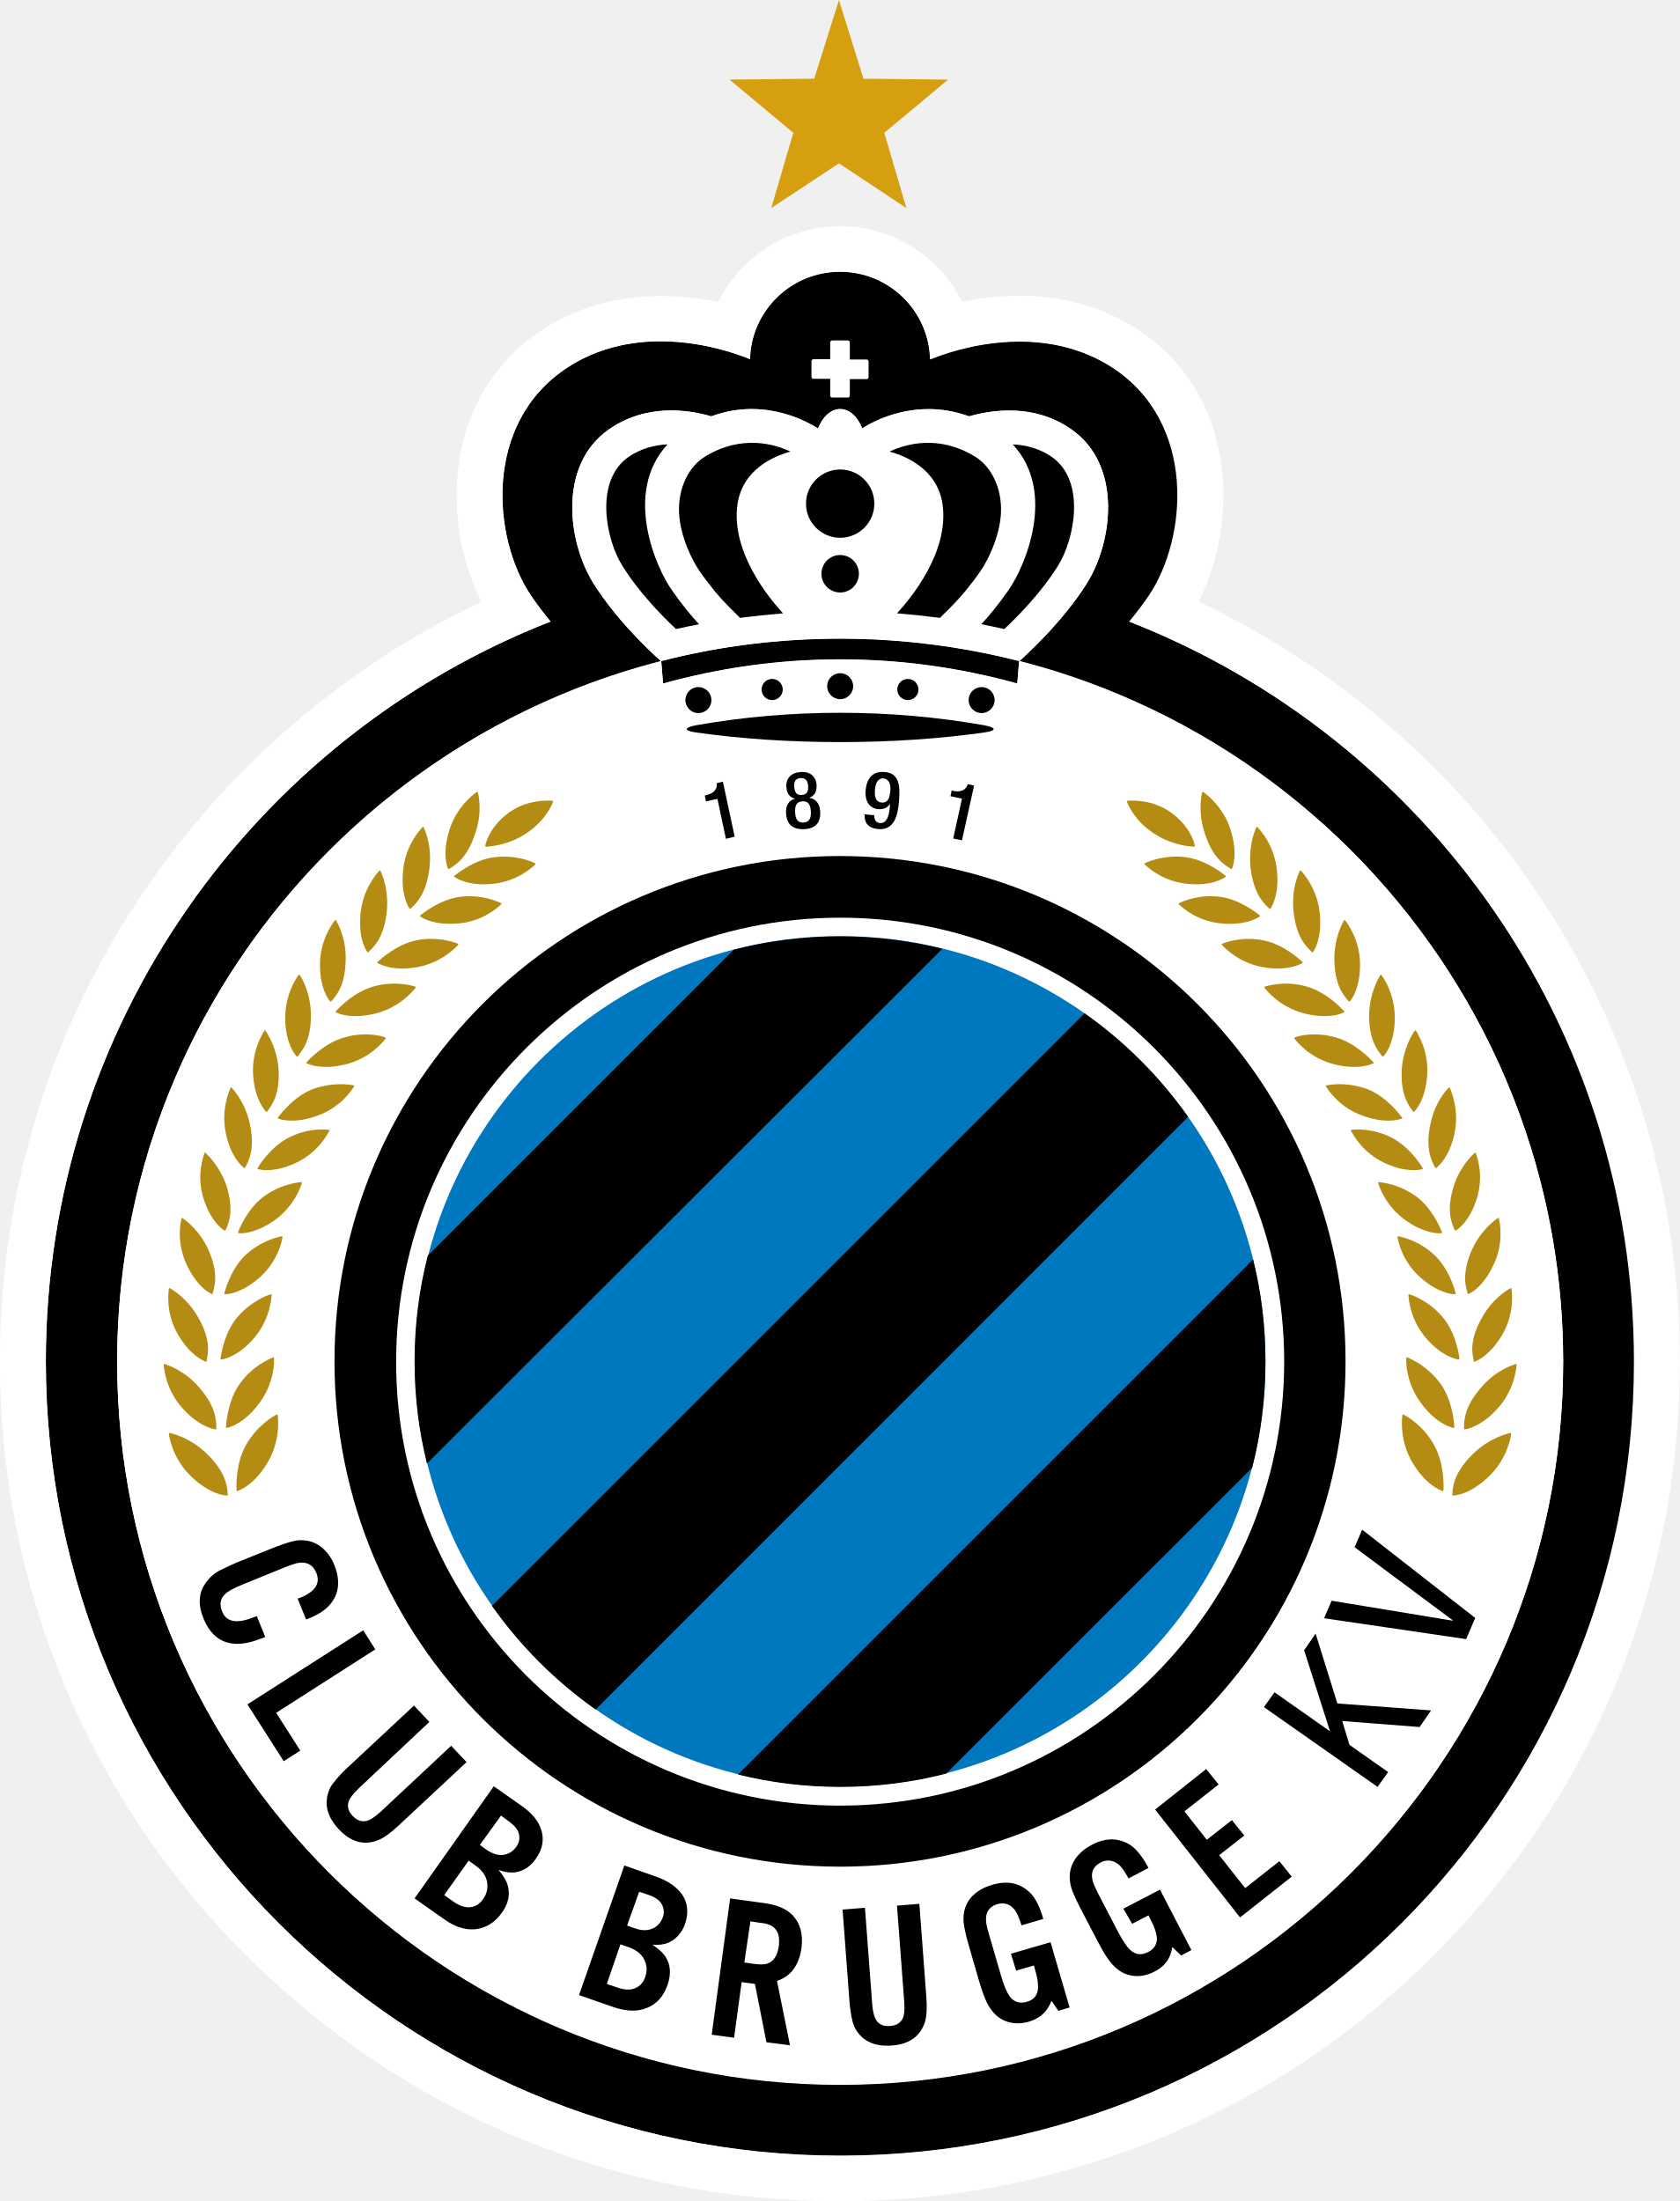
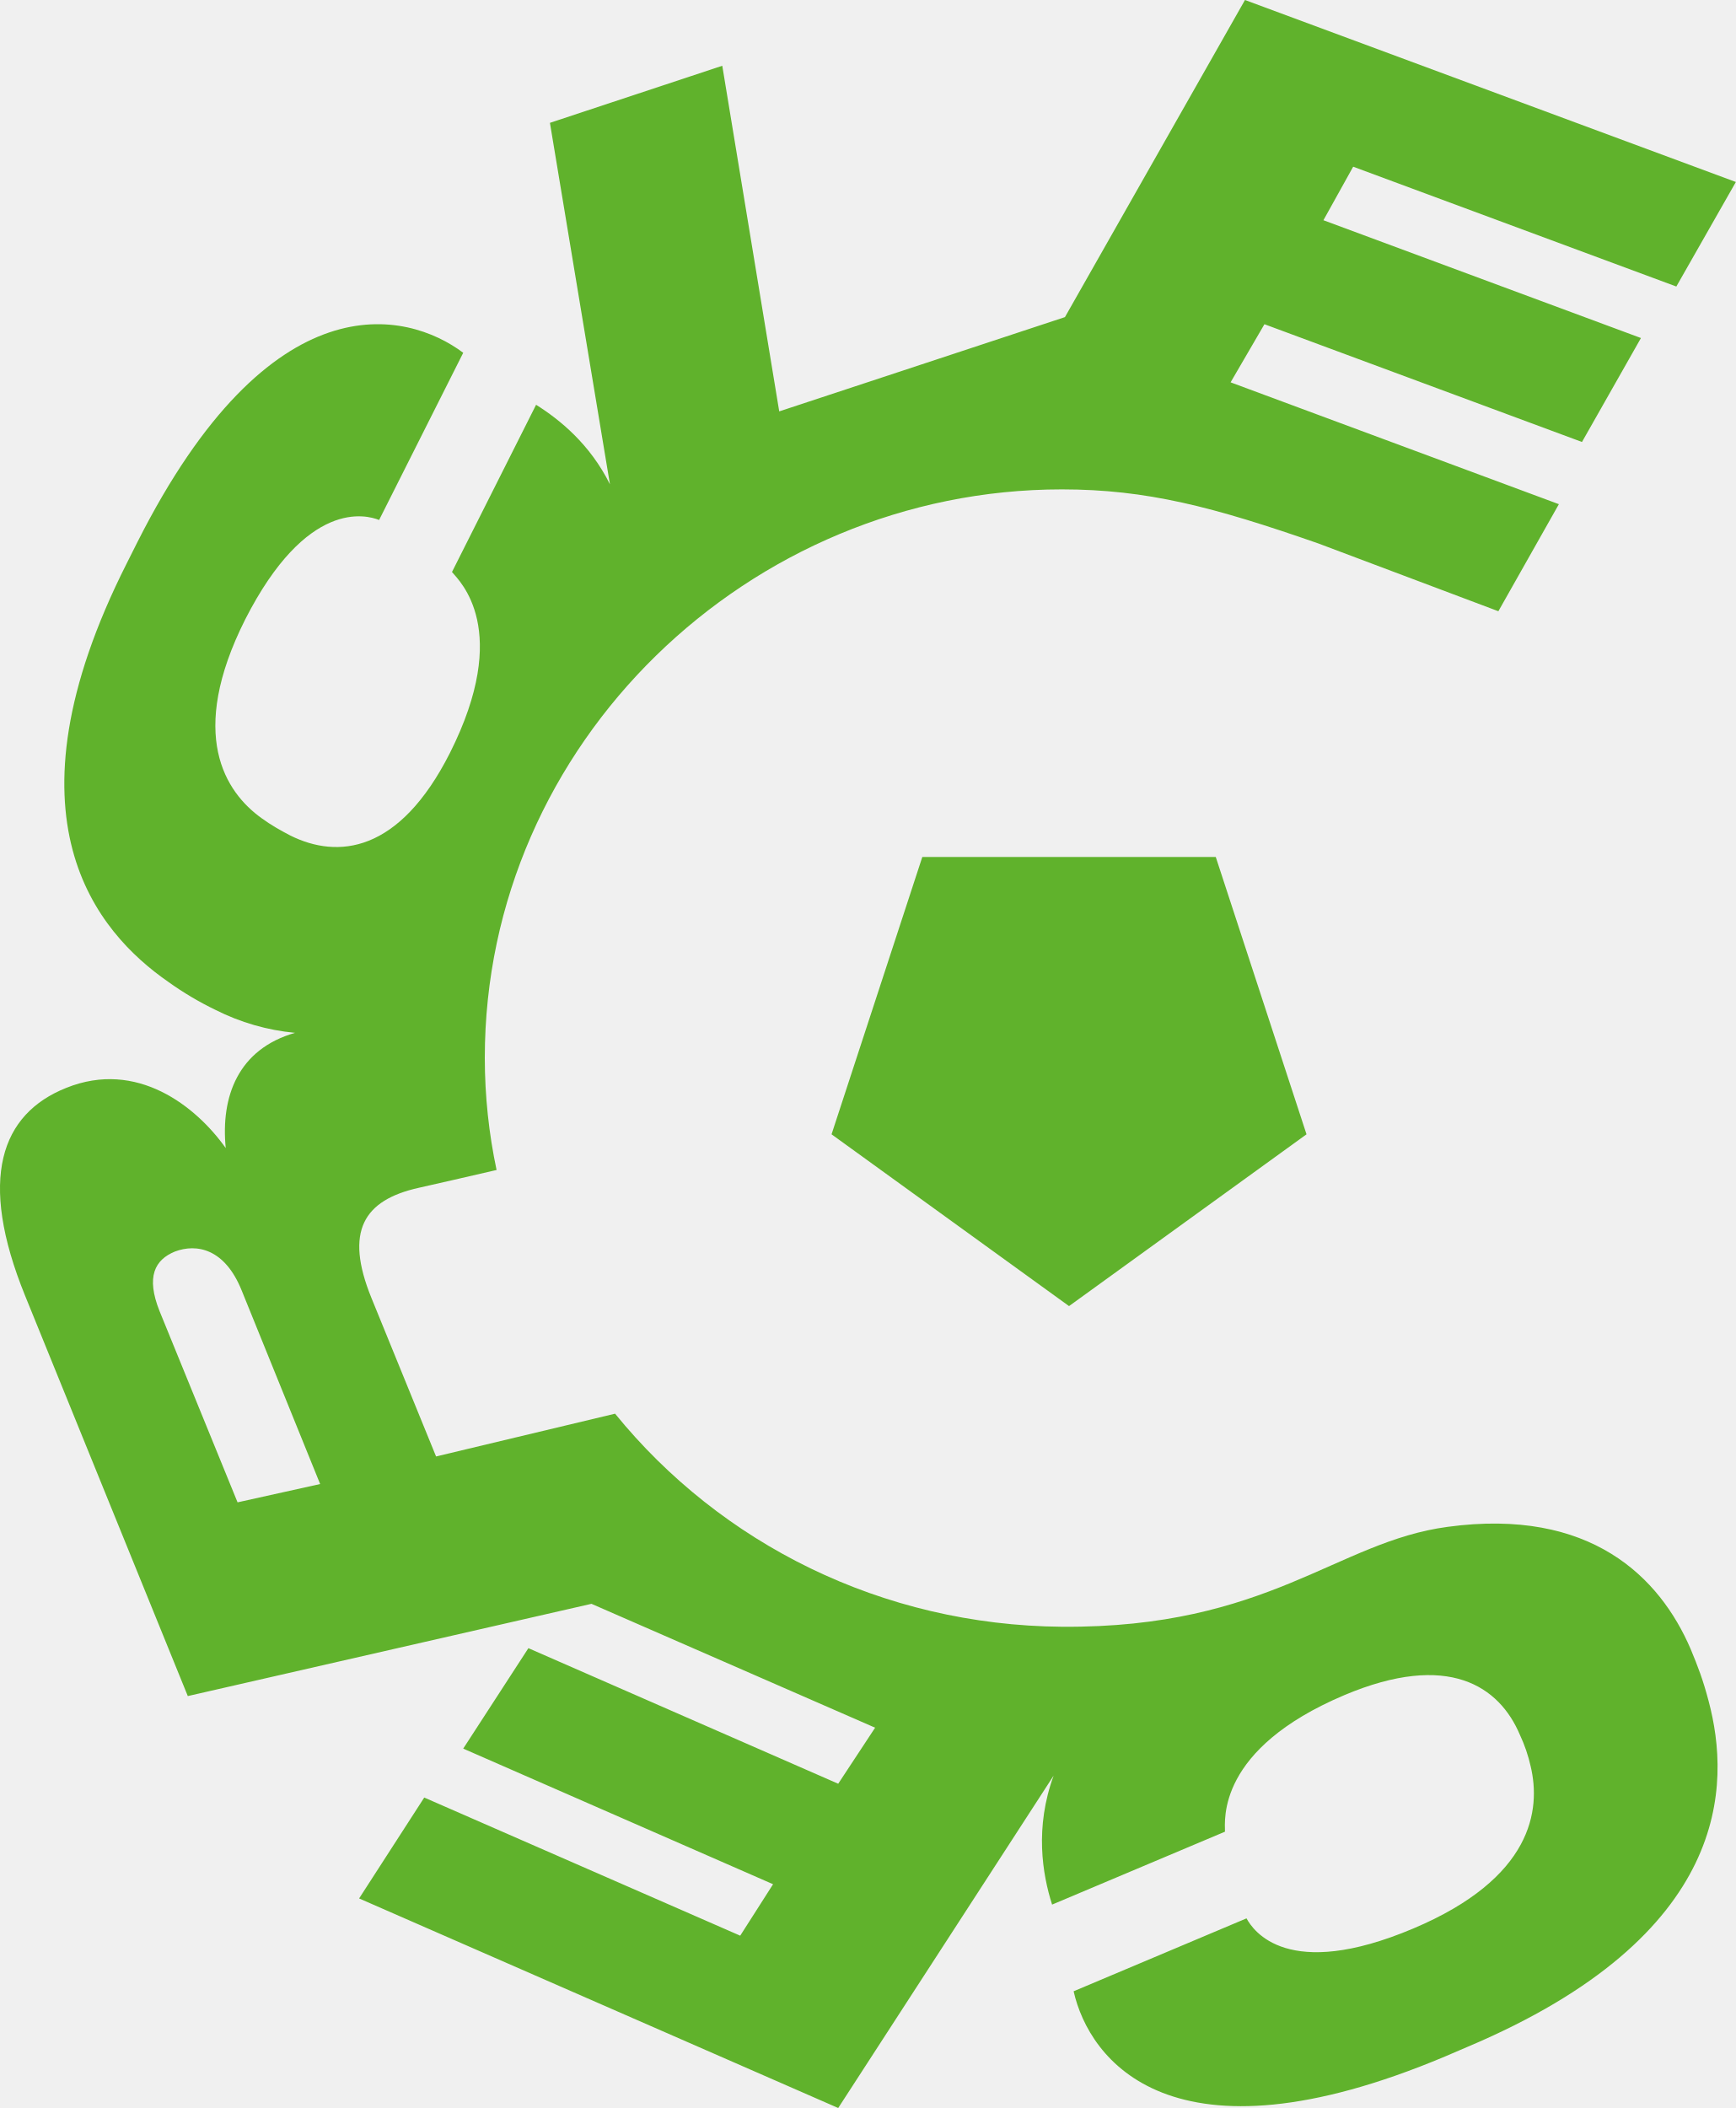
- <svg xmlns="http://www.w3.org/2000/svg" id="svg8" version="1.1" viewBox="0.27 0.26 60.99 79.92">
-   <g id="layer1" transform="translate(-35.82 -25.762)" data-source="https://football-logos.cc">
-     <g id="g143" transform="translate(35.175 25.083)scale(.10974)">
-       <g id="Layer_5">
-         <circle id="circle66" cx="287.1" cy="459.9" r="247" class="st0" style="fill:#fff" />
-         <path id="path68" d="m215.7 244.5-35.5-89 15.8-25.2 112.7 9.9 66.1 15.3 12.1 24.1-30.6 64.9-140.5 9.6z" class="st0" style="fill:#fff" />
-       </g>
-       <g id="_x2014_ÎÓÈ_x5F_1">
-         <path id="path71" d="M286.3 721.8C141.2 721.8 23.5 604.2 23.5 459c0-111.3 69.2-206.5 167-244.8l-.1-.1c-2.2-2.7-4.4-5.5-6.4-8.5-12.7-18.8-16-57 12-75.4 25.4-16.7 56-4.7 60.4-2.8v-.2c.6-16 13.7-28.8 29.8-28.8s29.3 12.8 29.8 28.8v.2c4.5-1.9 35-13.8 60.4 2.8 28 18.4 24.7 56.6 12 75.4-2 3-4.2 5.8-6.4 8.5l-.1.1c97.8 38.3 167 133.4 167 244.8.1 145.2-117.5 262.8-262.6 262.8m0-23.6c131.9 0 239.2-107.3 239.2-239.2S418.2 219.8 286.3 219.8C154.4 219.9 47.1 327.1 47.1 459s107.3 239.2 239.2 239.2m0-554.3c-3.1 0-5.8 2.6-7.3 6.4h-.1c-3-1.9-17.5-10.5-35.2-4h-.1c-7-2.1-21.3-4.5-33.9 4.4-17 12-13.4 37.6-5 50.9 7.3 11.6 17.6 21.5 22.3 25.7l.1.1.6 7.4c18.7-5.2 38.3-8 58.6-8s39.9 2.8 58.6 8l.6-7.4.1-.1c4.6-4.2 15-14.1 22.3-25.7 8.4-13.3 12-38.9-5-50.9-12.6-8.9-26.9-6.4-33.9-4.4h-.1c-17.7-6.4-32.2 2.1-35.2 4h-.1c-1.6-3.9-4.3-6.4-7.3-6.4" />
-         <path id="path73" d="M286.3 98.5c16.1 0 29.3 12.8 29.8 28.8v.2c2.7-1.1 14.8-5.9 29.6-5.9 9.8 0 20.7 2.1 30.9 8.7 28 18.4 24.7 56.6 12 75.4-2 3-4.2 5.8-6.4 8.5l-.1.1c97.8 38.3 167 133.4 167 244.8 0 145.1-117.6 262.8-262.8 262.8C141.2 721.8 23.5 604.2 23.5 459c0-111.3 69.2-206.5 167-244.8l-.1-.1c-2.2-2.7-4.4-5.5-6.4-8.5-12.7-18.8-16-57 12-75.4 10.1-6.6 21.1-8.7 30.9-8.7 14.8 0 26.9 4.8 29.6 5.9v-.2c.5-15.9 13.6-28.7 29.8-28.7m7.3 51.8c-1.5-3.9-4.2-6.4-7.3-6.4s-5.8 2.6-7.3 6.4h-.1c-2.2-1.4-10.6-6.4-21.9-6.4-4.1 0-8.6.7-13.3 2.4h-.1c-3.2-.9-7.8-1.9-13.2-1.9-6.4 0-13.8 1.5-20.7 6.3-17 12-13.4 37.6-5 50.9 7.3 11.6 17.6 21.5 22.3 25.7l.1.1c-103.4 26.4-180 120.3-180 231.8 0 131.9 107.3 239.2 239.2 239.2s239.2-107.3 239.2-239.2c0-111.5-76.6-205.4-180-231.8l.1-.1c4.6-4.2 15-14.1 22.3-25.7 8.4-13.3 12-38.9-5-50.9-6.9-4.9-14.3-6.3-20.7-6.3-5.3 0-10 1-13.2 1.9h-.1c-4.7-1.7-9.2-2.4-13.3-2.4-11.4 0-19.8 4.9-22 6.4m-7.3 69.6c20.4 0 40.2 2.6 59.2 7.4l-.6 7.4c-18.7-5.2-38.3-8-58.6-8s-39.9 2.8-58.6 8l-.6-7.4c18.9-4.9 38.8-7.4 59.2-7.4m0-136.5c-11.7 0-22.9 4.5-31.3 12.7-3.8 3.6-6.8 7.9-9.1 12.4-5.5-1.2-12-2-19-2-14.6 0-27.8 3.8-39.2 11.2-14.2 9.3-23.5 23.2-26.9 40.3-3.3 16.4-.6 35.1 6.8 49.7-19.1 9-37.2 20.3-53.8 33.5-21.5 17-40.2 37-55.9 59.5C25.5 347.2 8.3 402 8.3 459c0 37.5 7.4 73.9 21.8 108.2 14 33.1 34 62.8 59.6 88.3s55.2 45.6 88.3 59.6c34.3 14.5 70.7 21.8 108.2 21.8s73.9-7.4 108.2-21.8c33.1-14 62.8-34 88.3-59.6 25.5-25.5 45.6-55.2 59.6-88.3 14.5-34.3 21.8-70.7 21.8-108.2 0-57-17.1-111.8-49.5-158.4-15.6-22.5-34.4-42.5-55.9-59.5-16.7-13.2-34.7-24.4-53.8-33.5 7.4-14.6 10.1-33.3 6.8-49.7-3.4-17.1-12.7-31-26.9-40.3-11.4-7.4-24.5-11.2-39.2-11.2-7 0-13.5.9-19 2-2.3-4.6-5.3-8.8-9.1-12.4-8.4-8.1-19.5-12.6-31.2-12.6m.4 88.4 14.4-8.3h.1l.4-.2.4-.2c.6-.4 6.2-3.9 13.6-3.9q4.05 0 8.1 1.5l.5.2.5.1h.1l4.3 1.2 4.3-1.3c2.1-.6 5.3-1.3 8.9-1.3 4.7 0 8.6 1.2 12 3.6 9.1 6.4 5.4 23.2.9 30.4-4.2 6.6-9.7 12.8-14 17.1a256.7 256.7 0 0 0-54.7-5.9c-18.4 0-36.8 2-54.7 5.9-4.4-4.4-9.9-10.5-14-17.1-4.5-7.2-8.2-24 .9-30.4 3.4-2.4 7.3-3.6 12-3.6 3.6 0 6.8.7 8.9 1.3l4.3 1.3 4.3-1.2h.1l.5-.1.5-.2c2.6-1 5.4-1.5 8.1-1.5 7.4 0 13 3.5 13.6 3.9l.4.2.4.2h.1l14.4 8.3.2.4.3-.2.3.2zm-72.8 82.5 17.8-5c17.7-4.9 36-7.4 54.5-7.4s36.8 2.5 54.5 7.4l17.8 5 .5-7.1c17.5 6 34.1 14.2 49.7 24.4 20.4 13.4 38.3 29.9 53.4 49 15.2 19.3 27.1 40.8 35.3 63.9 8.4 23.9 12.7 48.9 12.7 74.5 0 123.5-100.5 224-224 224s-224-100.5-224-224c0-25.5 4.3-50.6 12.7-74.5 8.2-23.1 20-44.6 35.3-63.9 15.1-19.2 33.1-35.6 53.4-49 15.6-10.2 32.2-18.4 49.7-24.4z" class="st0" style="fill:#fff" />
-         <path id="path75" d="m248.5 286.1-2.8-13.2-3.8.8-.4-1.9.3-.1c1.7-.4 3.7-1.2 3.7-3.6l-.1-.4 2.1-.5 3.9 18.2zm19.9-8.4c-.2-2.7 1-4.4 2.9-4.8v-.1c-1.6-.4-2.7-1.6-2.8-3.8-.2-2.9 1.6-4.8 4.7-5s5.1 1.4 5.3 4.3c.1 2.2-.7 3.5-2.3 4.2v.1c1.9.2 3.3 1.7 3.5 4.4.2 3.6-1.4 5.7-5.2 5.9-3.9.2-5.9-1.6-6.1-5.2m5.2-6.1c1.9-.1 2.2-1.5 2.1-3s-.7-2.7-2.5-2.6c-1.9.1-2.2 1.5-2.1 2.9.1 1.6.7 2.9 2.5 2.7m.6 9.1c2.1-.1 2.5-1.7 2.4-3.7s-.8-3.5-2.8-3.3c-2.1.1-2.5 1.7-2.4 3.7.1 1.9.7 3.5 2.8 3.3m23.4-2.4c-.1 1.1.3 2.4 1.8 2.6 2.8.2 3.2-3.5 3.4-6.2l-.1-.1c-.8 1.3-2.1 1.8-3.8 1.7-2.5-.2-4.4-2.2-4.2-5.9.3-4.3 2.3-6.7 6.2-6.4 4.7.3 5.3 4 4.9 9.3-.4 5.5-1.8 9.9-6.7 9.6-3.2-.2-4.9-1.8-4.7-4.9zm3-12.2c-1.8-.1-2.6 1.6-2.8 3.8-.2 2.6.5 4.1 2.2 4.2 2.2.2 2.7-1.7 2.9-3.9s-.5-3.9-2.3-4.1m23.1 19.9 2.9-13.2-3.8-.8.4-1.9.3.1c1.7.4 3.9.4 4.9-1.8l.1-.4 2.1.5-4 18.1z" />
-         <path id="path77" d="M289.5 134.1v5.3c0 .4-.3.7-.7.7h-5.1c-.4 0-.7-.3-.7-.7v-5.5h-5.5c-.4 0-.7-.3-.7-.7v-5.1c0-.4.3-.7.7-.7h5.5v-5.5c0-.4.3-.7.7-.7h5.1c.4 0 .7.3.7.7v5.6h5.5c.4 0 .7.3.7.7v5.1c0 .4-.3.7-.7.7h-5.5z" class="st0" style="fill:#fff" />
-         <circle id="circle79" cx="286.3" cy="175.2" r="11.3" />
-         <circle id="circle81" cx="286.3" cy="198.4" r="6.2" />
-         <circle id="circle83" cx="286.3" cy="235.6" r="4.3" />
-         <circle id="circle85" cx="239.4" cy="240.2" r="4.3" />
-         <path id="path87" d="m109.6 544.4-2.8-6.9q.6-.15.9-.3c4.9-2 6.7-4.7 5.3-8.2-.8-1.9-2-3-3.7-3.3-1.1-.2-2.1-.1-3.2.2-1 .3-2.1.7-3.4 1.2l-14 5.7q-4.5 1.8-6 3.3c-1.5 1.5-1.8 3.3-.9 5.6 1.4 3.6 4.9 4.2 10.4 2 .2-.1.6-.2 1.1-.4l2.8 6.9c-.7.3-1.2.5-1.6.6-4.1 1.6-7.7 2.1-10.7 1.3-3.6-.9-6.3-3.6-8.1-7.9-1.9-4.6-1.7-8.6.7-11.9 1.2-1.7 2.7-3.1 4.6-4.1 1.6-.8 3.5-1.7 5.8-2.7l11.7-4.7c4-1.6 7-2.5 8.7-2.6 3.2-.2 5.9.8 8.1 2.8 1.5 1.4 2.8 3.2 3.7 5.5q2.25 5.7.3 10.2-2.1 4.65-8.4 7.2c-.2.1-.7.3-1.3.5m22.9 9.9-32.8 21 8 12.5-5.5 3.5-12-18.8 38.3-24.5zm25.1 31.9 5.1 5.4-22.5 21c-2.7 2.5-4.9 4.1-6.7 4.8-4.7 1.9-9.1.7-13.2-3.7-3-3.3-4.3-6.6-3.8-10.1.3-2 1-3.8 2.3-5.3 1.1-1.4 2.4-2.9 4-4.4l22.5-21 5.1 5.4-23.4 22c-1.9 1.8-3 3.3-3.4 4.6-.4 1.6 0 3 1.4 4.5 1.3 1.4 2.8 2 4.4 1.7 1.3-.2 2.9-1.3 4.8-3zm-12.1 50.5 26.2-37.1 9.1 6.4c3.5 2.4 5.7 5.1 6.6 8 1 3.2.5 6.4-1.8 9.6-1.7 2.5-3.9 3.9-6.4 4.4-1.7.3-3.6.1-5.9-.7 1.7 2 2.7 3.8 3.1 5.4.7 2.9.1 5.8-2 8.7-2.3 3.3-5.3 5.1-8.8 5.5-3.3.3-6.7-.7-10.3-3.3zm9.8-1.1 3.1 2.2c2 1.4 3.9 2 5.6 1.8q2.55-.3 4.2-2.7c1.2-1.7 1.6-3.6 1.3-5.6-.4-2.1-1.6-3.9-3.9-5.5l-2.2-1.6zm11.8-16.6 2.2 1.6c1.9 1.3 3.7 1.9 5.5 1.7 1.7-.2 3.2-1.1 4.3-2.6 1-1.4 1.3-2.9.9-4.4-.3-1.4-1.6-2.9-3.6-4.3l-2.3-1.7zm32.8 49.7 15-42.9 10.5 3.7c4 1.4 6.8 3.4 8.6 5.9 1.9 2.8 2.2 6.1 1 9.7-1 2.8-2.7 4.8-5 6-1.5.8-3.5 1.1-5.8.9 2.2 1.5 3.7 2.9 4.5 4.3 1.5 2.5 1.7 5.5.5 9-1.3 3.8-3.6 6.4-7 7.7q-4.5 1.8-10.8-.3zm9.2-3.7 3.5 1.2c2.4.8 4.3.9 5.9.2s2.7-1.9 3.3-3.7q1.05-3-.3-5.7c-.9-1.9-2.7-3.3-5.3-4.2l-2.6-.9zm6.7-19.3 2.6.9c2.2.8 4.1.8 5.8.1 1.6-.7 2.7-1.9 3.4-3.7.6-1.6.4-3.1-.4-4.5-.7-1.3-2.3-2.3-4.7-3.1l-2.7-.9zm37.9 18.7-2.5 18.4-7.4-1 6.1-45.1 11.6 1.6c4.1.6 7.1 1.9 9.1 4 2.5 2.7 3.5 6.3 2.9 10.8-.8 5.7-3.5 9.4-8.1 10.9l4.3 21.3-7.8-1-3.8-19.3zm.9-6.5 2.7.4c2.1.3 3.5.3 4.5.1 2.3-.6 3.7-2.5 4.2-5.9.3-2.5 0-4.3-1.1-5.6-.6-.8-1.4-1.3-2.4-1.6-.9-.3-2-.5-3.2-.6l-2.7-.4zm50.5-18.8 7.4-.6 2.3 30.7c.3 3.7.1 6.4-.4 8.2-1.5 4.9-5.2 7.6-11.2 8q-6.6.45-10.2-3.3-2.1-2.25-2.7-5.1c-.4-1.7-.7-3.7-.9-5.9l-2.3-30.7 7.4-.6 2.4 31.9c.2 2.6.7 4.4 1.5 5.5.9 1.3 2.4 1.9 4.4 1.7 2-.1 3.3-.9 4.1-2.3.6-1.2.8-3 .6-5.6zm37.7 15.9 13.1-3.8 6.3 21.6-3.7 1.1-2.3-3.3q-.9 2.25-2.1 3.6-1.95 2.25-5.4 3.3c-2.9.8-5.5.7-7.9-.3-2.5-1-4.5-3.1-6-6.1-.7-1.5-1.6-3.8-2.5-6.9l-3.5-12.1c-1.2-4.2-1.8-7.2-1.7-9q.15-4.8 3.6-7.8c1.6-1.4 3.5-2.4 5.9-3.1q7.65-2.25 12.6 2.7c1.7 1.7 3.2 4.6 4.3 8.6l-7.2 2.1c-.8-2.6-1.6-4.4-2.5-5.4-1.5-1.7-3.3-2.2-5.5-1.6-2 .6-3.2 1.8-3.6 3.5-.2 1-.2 2.1 0 3.2.2 1 .5 2.1.9 3.5l3.9 13.4c.9 3.2 1.9 5.5 2.8 6.8 1.4 2 3.4 2.6 5.8 1.9q3.15-.9 3.6-3.9c.2-1.5 0-3.6-.8-6.3l-.5-1.8-5.9 1.7zm37.2-14.9 12.1-6.3 10.4 20-3.4 1.8-2.9-2.8c-.3 1.6-.7 2.9-1.3 3.9-1 1.8-2.6 3.2-4.6 4.2-2.6 1.4-5.3 1.8-7.8 1.3-2.7-.5-5-2.1-7.1-4.8-1-1.3-2.3-3.4-3.8-6.3l-5.8-11.1c-2-3.9-3.2-6.7-3.4-8.5-.5-3.1.2-5.9 2-8.3q1.95-2.55 5.1-4.2c4.7-2.5 9-2.4 12.9.1 2 1.4 4 3.9 5.9 7.5l-6.6 3.5c-1.3-2.4-2.4-4-3.5-4.8-1.8-1.3-3.7-1.5-5.7-.5-1.9 1-2.8 2.4-2.9 4.1 0 1.1.2 2.1.6 3.1.4.9.9 2 1.5 3.2l6.4 12.3c1.6 3 2.9 5.1 4.1 6.2 1.8 1.7 3.8 1.9 6.1.7 1.9-1 2.8-2.5 2.8-4.5-.1-1.5-.7-3.5-2-6l-.8-1.6-5.4 2.8zm27.4-46.2 4.1 5.1-11.3 8.9 7.4 9.4 8.3-6.5 4.1 5.1-8.3 6.5 8.6 10.9 11.3-8.9 4.1 5.1-17.1 13.5-28.1-35.7zm19.1-20.5 3.5-4.9 18.2 12.8.1-.1-8.5-26.6 3.8-5.5 7.2 23.1 31 2.3-3.8 5.5-25.6-2 2.4 7.9 12.8 9-3.5 4.9zm19.9-29.4 2.5-5.8 40 6.6.1-.1-32.5-24.2 2.5-5.8 37.4 29.2-3 7zM286.3 254.1c16.9 0 33-1.1 47.8-3.2 4.4-.6 3.6-1.7-.3-2.4-15.4-2.7-31.3-4.1-47.5-4.1-16.3 0-32.2 1.4-47.5 4.1-3.9.7-4.6 1.8-.3 2.4 14.8 2.1 30.9 3.2 47.8 3.2M453.5 459c0 92.4-74.9 167.2-167.2 167.2S119 551.4 119 459s74.9-167.2 167.2-167.2c92.4 0 167.3 74.9 167.3 167.2M286.3 606c81 0 146.9-65.9 146.9-146.9s-65.9-146.9-146.9-146.9-146.9 65.9-146.9 146.9c-.1 81 65.9 146.9 146.9 146.9" />
-         <circle id="circle89" cx="286.3" cy="459" r="140.7" style="fill:#0078bf" />
-         <path id="path91" d="M321.4 595.4c-11.2 2.9-23 4.4-35.1 4.4-11.6 0-23-1.4-33.8-4.1l.1-.1 170.2-170.2.1-.1c2.7 10.8 4.1 22.1 4.1 33.8 0 12.1-1.5 23.9-4.4 35.1l-.1.1-101 101zm-116-21.2c-13.3-9.4-24.9-21-34.3-34.3l.1-.1L367 344l.1-.2c13.3 9.4 24.9 21 34.3 34.3l-.1.1-195.8 195.9zm-55.8-81.4c-2.7-10.8-4.1-22.1-4.1-33.8 0-12.1 1.5-23.9 4.4-35.1h.1l101-101 .1-.1c11.2-2.9 23-4.4 35.2-4.4 11.6 0 23 1.4 33.8 4.1l-.1.1-170.3 170.1z" />
-         <circle id="circle93" cx="263.8" cy="236.7" r="3.5" />
-         <path id="path95" d="M239.6 215.1c-2.5.5-5 1-7.6 1.6-4.8-4.5-12.4-12.3-17.8-21-5.4-8.6-9.3-27.9 2-35.9 4.2-2.9 8.7-4 12.9-4.2v.1c-14.6 15.9-3.8 40.6 1.5 48.1 3.4 4.9 6.5 8.6 9 11.3" />
-         <path id="path97" d="M248.8 208.6c-2.2-2.2-5.5-6-9.1-11.2-2.2-3.2-6.3-11.1-6.7-19.1-.4-8.3 3.3-15.6 8.8-18.8 12-7.2 22.7-4 27.9-1.6l.1.1c-5.5 1.5-15.9 5.9-17.5 17.6-2.1 15.7 10.5 30.9 15.1 35.9h-.1c-4.8.4-9.5.9-14.2 1.5.1-.1-2.7-2.7-4.3-4.4" />
-         <circle id="circle99" cx="333.1" cy="240.2" r="4.3" />
-         <circle id="circle101" cx="308.7" cy="236.7" r="3.5" />
-         <path id="path103" d="M333 215.1c2.5.5 5 1 7.6 1.6 4.8-4.5 12.4-12.3 17.8-21 5.4-8.6 9.3-27.9-2-35.9-4.2-2.9-8.7-4-12.9-4.2v.1c14.6 15.9 3.8 40.6-1.5 48.1-3.4 4.9-6.5 8.6-9 11.3" />
-         <path id="path105" d="M323.7 208.6c2.2-2.2 5.5-6 9.1-11.2 2.2-3.2 6.3-11.1 6.7-19.1.4-8.3-3.3-15.6-8.8-18.8-12-7.2-22.7-4-27.9-1.6l-.1.1c5.5 1.5 15.9 5.9 17.5 17.6 2.1 15.7-10.5 30.9-15.1 35.9h.1c4.8.4 9.5.9 14.2 1.5-.1-.1 2.7-2.7 4.3-4.4" />
-         <path id="path107" d="M185.4 294.2c.2.1.2.2 0 .4-1.1 1.1-6.1 5.6-14 6.4-7.8.8-11.7-1.6-12.7-2.3-.2-.1-.1-.3 0-.4 1.3-1 6.8-5.3 13.1-6.1 7.1-.9 12.4 1.4 13.6 2M99.9 476.6c.2-.1.3 0 .3.2.2 1.6.9 8.6-3.4 15.8-4.2 7-8.7 8.9-9.9 9.3q-.3.15-.3-.3c-.1-1.7-.2-9 3.1-14.9 3.7-6.5 9-9.5 10.2-10.1m-35.4 6.1q-.3 0-.3.3c.2 1.6 1.5 8.5 7.5 14.2 5.9 5.6 10.6 6.2 11.8 6.2.2 0 .2-.1.2-.4-.2-2.5-.5-7.2-6.9-13.4-5.2-5.1-10.9-6.6-12.3-6.9m-1.7-22.8c-.2-.1-.3 0-.3.2.1 1.5.8 8.4 6.2 14.4 5.3 5.9 9.9 6.9 11 7 .2 0 .3-.1.2-.3 0-2.5 0-7.1-5.7-13.6-4.6-5.4-10.1-7.3-11.4-7.7m35.9-2.2c.2-.1.3 0 .3.2.1 1.6 0 8.5-5 15.1-4.8 6.4-9.4 7.8-10.6 8q-.3 0-.3-.3c.1-1.7.7-8.8 4.5-14.2 4.3-6 9.8-8.3 11.1-8.8m-.8-20.9c.2-.1.3 0 .3.2-.1 1.5-.6 8.2-5.8 14.3-5.1 5.9-9.6 6.9-10.8 7.1q-.3 0-.3-.3c.2-1.6 1.3-8.5 5.3-13.4 4.6-5.5 10-7.5 11.3-7.9m3.6-19.2q.3 0 .3.3c-.2 1.5-1.6 8-7.5 13.3-5.8 5.1-10.3 5.6-11.5 5.6-.2 0-.3-.1-.2-.4.4-1.6 2.3-8.1 6.9-12.5 5.1-4.8 10.7-6 12-6.3m6.5-17.9c.2 0 .3.1.2.3-.4 1.4-2.6 7.7-9 12.3-6.3 4.4-10.7 4.4-11.9 4.3-.2 0-.2-.2-.2-.4.6-1.5 3.3-7.8 8.3-11.6 5.7-4.2 11.3-4.8 12.6-4.9m9.1-17.3c.2 0 .3.1.2.3-.7 1.3-3.8 7.2-11 10.6-7 3.3-11.5 2.4-12.6 2.1-.2-.1-.2-.2-.1-.4.8-1.4 4.6-7.1 10.2-10 6.2-3.2 11.9-2.8 13.3-2.6m8.3-14.7c.2 0 .2.2.1.3-.8 1.3-4.5 7-12.1 9.7-7.4 2.7-11.9 1.4-13 1-.2-.1-.2-.2-.1-.4 1-1.3 5.3-6.9 11.3-9.3 6.7-2.5 12.5-1.6 13.8-1.3m10.4-15.9c.2.1.2.2.1.4-.9 1.2-5.2 6.5-13.1 8.5-7.6 1.9-11.9.2-13-.3-.2-.1-.2-.2 0-.4 1.1-1.2 6-6.3 12.2-8.1 6.9-2.1 12.5-.6 13.8-.1m9.9-16.8c.2.1.2.2.1.4-.9 1.2-5.3 6.5-13.2 8.5-7.7 1.9-12.1.2-13.1-.4-.2-.1-.2-.2 0-.4 1.1-1.2 6-6.3 12.3-8.1 6.9-2 12.6-.4 13.9 0m14.1-14.2c.2.1.2.2.1.4-1 1.1-5.7 6-13.7 7.4-7.8 1.3-11.9-.8-12.9-1.4-.2-.1-.2-.3 0-.4 1.2-1.1 6.4-5.8 12.8-7.1 7-1.4 12.5.6 13.7 1.1m14.3-13.4c.2.1.2.2 0 .4-1.1 1.1-6.1 5.6-14 6.3-7.8.7-11.7-1.6-12.7-2.3-.2-.1-.1-.3 0-.4 1.3-1 6.8-5.3 13.1-6.1 7.1-.9 12.4 1.5 13.6 2.1m-5.2-19.2c-.1.4.1.6.4.5 1.8-.1 7.5-.6 13.3-4.5 6-4 8.2-9 8.7-10.3.1-.2 0-.3-.3-.4-1.7-.1-8.3-.4-14.4 4-5.8 4.3-7.3 9.1-7.7 10.7M64.5 434.8c-.2-.1-.3 0-.3.2-.2 1.5-1 8.2 3 15.1 3.9 6.7 8.1 8.6 9.2 9q.3.15.3-.3c.5-2.4 1.5-6.8-2.7-14.2-3.5-6.2-8.3-9.2-9.5-9.8m4.2-23.2c-.2-.1-.3-.1-.3.1-.4 1.5-1.7 8.1 1.7 15.3 3.3 7.1 7.3 9.3 8.3 9.7.2.1.3 0 .3-.2.7-2.3 2-6.6-1.4-14.4-2.9-6.4-7.5-9.8-8.6-10.5m7.6-21.6c-.1-.1-.3-.1-.3.1-.5 1.4-2.7 7.6-.3 15.1 2.3 7.3 5.9 9.9 6.9 10.5.2.1.3 0 .4-.2 1-2.2 2.8-6.2.4-14.2-2.1-6.5-6.1-10.4-7.1-11.3m8.6-21.6c-.1-.1-.3-.1-.3.1-.6 1.4-3.2 7.6-1.5 15.3 1.7 7.6 5.1 10.5 6 11.2.2.1.3 0 .4-.2 1.1-2.1 3.3-6.1 1.5-14.4-1.5-6.9-5.2-11.1-6.1-12m11.3-18.8c-.1-.2-.2-.1-.4 0-.8 1.3-4.3 7-3.7 14.9.6 7.7 3.5 11.1 4.3 11.9.1.1.2.1.4-.1 1.4-2 4.2-5.5 3.7-14-.5-6.9-3.6-11.6-4.3-12.7m11.3-18.4c-.1-.2-.2-.2-.4 0-.9 1.2-4.6 6.8-4.4 14.8.2 7.7 3 11.3 3.8 12.1.1.1.2.1.4-.1 1.5-1.9 4.4-5.3 4.3-13.8-.1-7-2.9-11.9-3.7-13m12-18.1c-.1-.2-.2-.2-.4 0-.9 1.2-4.9 6.7-4.9 14.6 0 7.7 2.6 11.4 3.4 12.2.1.1.2.1.4-.1 1.6-1.8 4.6-5.2 4.7-13.7.2-6.9-2.5-11.9-3.2-13m14.7-16.4c-.1-.2-.2-.2-.4 0-1 1.1-5.5 6.3-6.2 14.3-.7 7.8 1.6 11.7 2.3 12.6.1.2.2.1.4-.1 1.8-1.7 5.1-4.8 6-13.3.7-7.2-1.5-12.3-2.1-13.5m14.3-14.4c-.1-.2-.2-.2-.4 0-1.1 1.1-5.6 6.2-6.4 14.2-.8 7.8 1.5 11.7 2.1 12.7.1.2.2.1.4 0 1.8-1.7 5.1-4.7 6.2-13.2.9-7.3-1.3-12.5-1.9-13.7m17.9-11.6c0-.2-.2-.2-.3-.1-1.3.9-6.7 5-9.1 12.6-2.3 7.5-.9 11.8-.4 12.8.1.2.2.2.4 0 2.1-1.3 6-3.6 8.6-11.8 2.3-6.6 1.2-12.2.8-13.5m220.7 23.5c-.2.1-.2.2 0 .4 1.1 1.1 6.1 5.6 14 6.4 7.8.8 11.7-1.6 12.7-2.3.2-.1.1-.3 0-.4-1.3-1-6.8-5.3-13.1-6.1-7.1-.9-12.4 1.4-13.6 2m85.5 182.4c-.2-.1-.3 0-.3.2-.2 1.6-.9 8.6 3.4 15.8 4.2 7 8.7 8.9 9.9 9.3q.3.15.3-.3c.1-1.7.2-9-3.1-14.9-3.6-6.5-8.9-9.5-10.2-10.1m35.4 6.1q.3 0 .3.3c-.2 1.6-1.5 8.5-7.5 14.2-5.9 5.6-10.6 6.2-11.8 6.2-.2 0-.2-.1-.2-.4.2-2.5.5-7.2 6.9-13.4 5.2-5.1 10.9-6.6 12.3-6.9m1.8-22.8c.2-.1.3 0 .3.2-.1 1.5-.8 8.4-6.2 14.4-5.3 5.9-9.9 6.9-11 7-.2 0-.2-.1-.2-.3 0-2.5 0-7.1 5.7-13.6 4.6-5.4 10-7.3 11.4-7.7m-35.9-2.2c-.2-.1-.3 0-.3.2-.1 1.6 0 8.5 5 15.1 4.8 6.4 9.4 7.8 10.6 8q.3 0 .3-.3c-.1-1.7-.7-8.8-4.5-14.2-4.4-6-9.8-8.3-11.1-8.8m.7-20.9c-.2-.1-.3 0-.3.2.1 1.5.6 8.2 5.8 14.3 5.1 5.9 9.6 6.9 10.8 7.1q.3 0 .3-.3c-.2-1.6-1.3-8.5-5.3-13.4-4.5-5.5-10-7.5-11.3-7.9m-3.6-19.2q-.3 0-.3.3c.2 1.5 1.6 8 7.5 13.3 5.8 5.1 10.3 5.6 11.5 5.6.2 0 .3-.1.2-.4-.4-1.6-2.3-8.1-6.9-12.5-5.1-4.8-10.6-6-12-6.3m-6.5-17.9c-.2 0-.3.1-.2.3.4 1.4 2.6 7.7 9 12.3 6.3 4.4 10.7 4.4 11.9 4.3.2 0 .2-.2.2-.4-.6-1.5-3.3-7.8-8.3-11.6-5.7-4.2-11.3-4.8-12.6-4.9m-9-17.3c-.2 0-.3.1-.2.3.7 1.3 3.8 7.2 11 10.6 7 3.3 11.5 2.4 12.6 2.1.2-.1.2-.2.1-.4-.8-1.4-4.6-7.1-10.2-10-6.3-3.2-12-2.8-13.3-2.6m-8.4-14.7c-.2 0-.2.2-.1.3.8 1.3 4.5 7 12.1 9.7 7.4 2.7 11.9 1.4 13 1 .2-.1.2-.2.1-.4-1-1.3-5.3-6.9-11.3-9.3-6.7-2.5-12.4-1.6-13.8-1.3m-10.4-15.9c-.2.1-.2.2-.1.4.9 1.2 5.2 6.5 13.1 8.5 7.6 1.9 11.9.2 13-.3.2-.1.2-.2 0-.4-1.1-1.2-6-6.3-12.2-8.1-6.9-2.1-12.5-.6-13.8-.1m-9.9-16.8c-.2.1-.2.2-.1.4.9 1.2 5.3 6.5 13.2 8.5 7.7 1.9 12.1.2 13.1-.4.2-.1.2-.2 0-.4-1.1-1.2-6-6.3-12.3-8.1-6.8-2-12.5-.4-13.9 0m-14.1-14.2c-.2.1-.2.2-.1.4 1 1.1 5.7 6 13.7 7.4 7.8 1.3 11.9-.8 12.9-1.4.2-.1.2-.3 0-.4-1.2-1.1-6.4-5.8-12.8-7.1-6.9-1.4-12.4.6-13.7 1.1m-14.3-13.4c-.2.1-.2.2 0 .4 1.1 1.1 6.1 5.6 14 6.3 7.8.7 11.7-1.6 12.7-2.3.2-.1.1-.3 0-.4-1.3-1-6.8-5.3-13.1-6.1-7.1-.9-12.3 1.5-13.6 2.1m5.2-19.2c.1.4-.1.6-.4.5-1.8-.1-7.5-.6-13.3-4.5-6-4-8.2-9-8.7-10.3-.1-.2 0-.3.3-.4 1.7-.1 8.3-.4 14.4 4 5.8 4.3 7.4 9.1 7.7 10.7m104.5 146.6c.2-.1.3 0 .3.2.2 1.5 1 8.2-3 15.1-3.9 6.7-8.1 8.6-9.2 9q-.3.15-.3-.3c-.5-2.4-1.5-6.8 2.7-14.2 3.4-6.2 8.3-9.2 9.5-9.8m-4.2-23.2c.2-.1.3-.1.3.1.4 1.5 1.7 8.1-1.7 15.3-3.3 7.1-7.3 9.3-8.3 9.7-.2.1-.3 0-.3-.2-.7-2.3-2-6.6 1.4-14.4 2.9-6.4 7.5-9.8 8.6-10.5m-7.6-21.6c.1-.1.3-.1.3.1.5 1.4 2.7 7.6.3 15.1-2.3 7.3-5.9 9.9-6.9 10.5-.2.1-.3 0-.4-.2-1-2.2-2.8-6.2-.4-14.2 2-6.5 6-10.4 7.1-11.3m-8.6-21.6c.1-.1.3-.1.3.1.6 1.4 3.2 7.6 1.5 15.3-1.7 7.6-5.1 10.5-6 11.2-.2.1-.3 0-.4-.2-1.1-2.1-3.3-6.1-1.5-14.4 1.4-6.9 5.1-11.1 6.1-12m-11.3-18.8c.1-.2.2-.1.4 0 .8 1.3 4.3 7 3.7 14.9-.6 7.7-3.5 11.1-4.3 11.9-.1.1-.2.1-.4-.1-1.4-2-4.2-5.5-3.7-14 .5-6.9 3.5-11.6 4.3-12.7M465 331.2c.1-.2.2-.2.4 0 .9 1.2 4.6 6.8 4.4 14.8-.2 7.7-3 11.3-3.8 12.1-.1.1-.2.1-.4-.1-1.5-1.9-4.4-5.3-4.3-13.8.2-7 3-11.9 3.7-13m-12-18.1c.1-.2.2-.2.4 0 .9 1.2 4.9 6.7 4.9 14.6 0 7.7-2.6 11.4-3.4 12.2-.1.1-.2.1-.4-.1-1.6-1.8-4.6-5.2-4.7-13.7-.1-6.9 2.5-11.9 3.2-13m-14.6-16.4c.1-.2.2-.2.4 0 1 1.1 5.5 6.3 6.2 14.3.7 7.8-1.6 11.7-2.3 12.6-.1.2-.2.1-.4-.1-1.8-1.7-5.1-4.8-6-13.3-.8-7.2 1.5-12.3 2.1-13.5M424 282.3c.1-.2.2-.2.4 0 1.1 1.1 5.6 6.2 6.4 14.2.8 7.8-1.5 11.7-2.1 12.7-.1.2-.2.1-.4 0-1.8-1.7-5.1-4.7-6.2-13.2-.8-7.3 1.3-12.5 1.9-13.7m-17.9-11.6c0-.2.2-.2.3-.1 1.3.9 6.7 5 9.1 12.6 2.3 7.5.9 11.8.4 12.8-.1.2-.2.2-.4 0-2.1-1.3-6-3.6-8.6-11.8-2.2-6.6-1.2-12.2-.8-13.5" style="fill:#b48b13" />
-       </g>
-       <path id="Layer_3" d="m285.9 8.6 8.1 26 28 .3-21.1 17.6 7.3 24.9-22.3-14.8-22.4 14.8 7.3-24.9-21.1-17.6 28-.3z" style="fill:#d59f0f" />
-     </g>
-   </g>
-   <style id="style64" data-source="https://football-logos.cc">.st0{fill:#fff}</style>
+ <svg xmlns="http://www.w3.org/2000/svg" fill="none" viewBox="3 0 42 51">
+   <path fill="#60B22C" d="m23.12 27.443 2.196-6.71h7.1l2.196 6.71-5.746 4.156zm21.222 13.715c.534 2.01.559 5.66-5.833 8.362l-.546.234c-6.628 2.788-8.613.074-8.986-1.578l4.183-1.764c.161.296.993 1.53 4.034.246 2.891-1.22 3.09-2.873 2.842-3.922a3.7 3.7 0 0 0-.261-.764c-.496-1.172-1.725-2.023-4.245-.962-3.09 1.307-2.891 3.021-2.891 3.305l-4.183 1.764c-.236-.74-.422-1.863.037-3.12L23.281 51l-11.592-5.07 1.576-2.441 7.645 3.342.795-1.245-7.497-3.281 1.577-2.43 7.496 3.28.893-1.356-6.863-2.997-9.767 2.232-3.935-9.682c-1.154-2.836-.583-4.403.993-5.032 1.713-.69 3.14.444 3.86 1.456-.124-1.246.298-2.393 1.676-2.788a5.4 5.4 0 0 1-1.924-.555 7.7 7.7 0 0 1-1.142-.678c-1.725-1.197-4.12-3.96-1.005-10.126l.26-.518c3.227-6.39 6.516-5.6 7.881-4.576l-2.035 4.045c-.31-.123-1.75-.518-3.24 2.406-1.402 2.787-.483 4.18.398 4.81.236.172.46.296.695.419 1.142.567 2.631.432 3.86-1.998 1.501-2.985.236-4.156.05-4.378l2.035-4.046c.57.358 1.303.95 1.787 1.924l-1.452-8.745 4.17-1.381 1.378 8.362 6.913-2.281L33.123 0 45 4.403l-1.44 2.529-7.819-2.899-.72 1.295 7.683 2.85-1.427 2.515-7.683-2.849-.819 1.406 7.943 2.948-1.464 2.59-4.356-1.64c-2.545-.888-4.158-1.308-6.206-1.308-7.57 0-13.962 6.143-13.962 13.753 0 .924.099 1.837.285 2.713-.199.05-1.886.432-1.886.432-1.328.296-1.8 1.048-1.142 2.664l1.564 3.835 4.331-1.035c2.557 3.145 6.454 5.118 10.81 5.155 5.002.037 6.652-2.06 9.333-2.417 3.463-.47 5.138 1.22 5.883 2.96.174.419.298.74.434 1.258m-33.596-5.254-1.9-4.687c-.409-1.012-1.091-1.135-1.613-.938-.484.198-.707.605-.372 1.443l1.887 4.625z" data-source="https://football-logos.cc" />
</svg>
